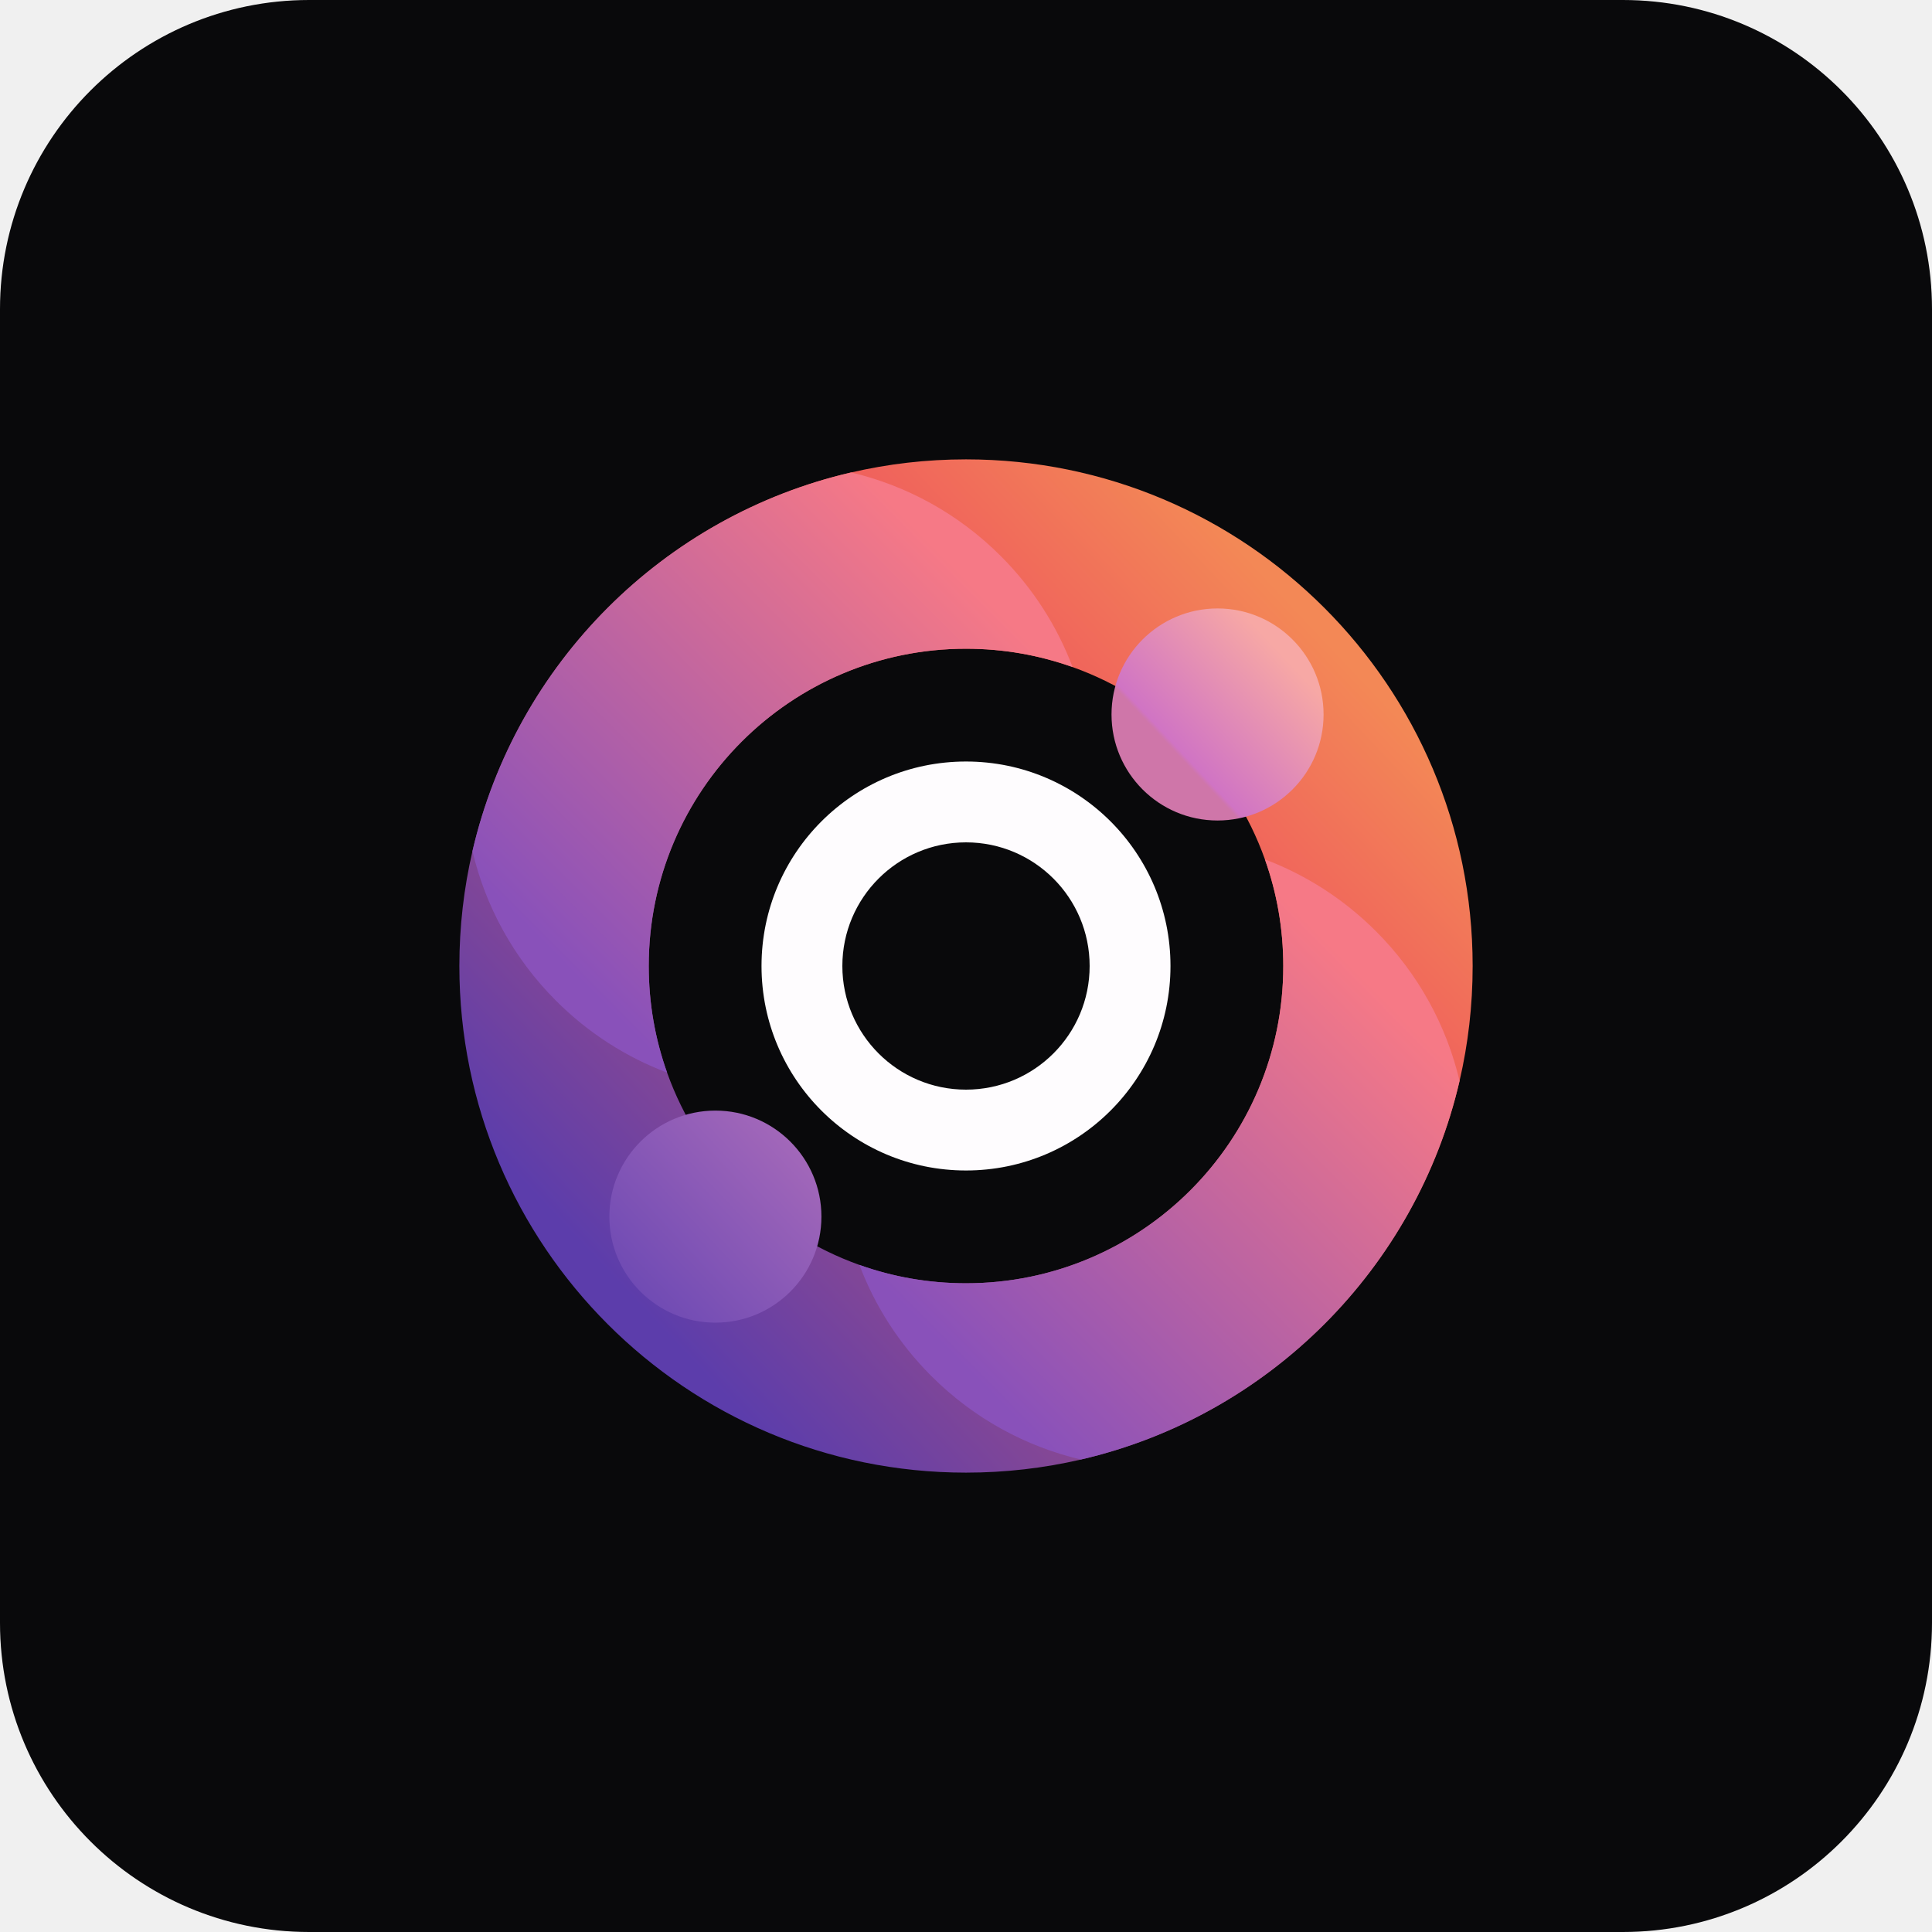
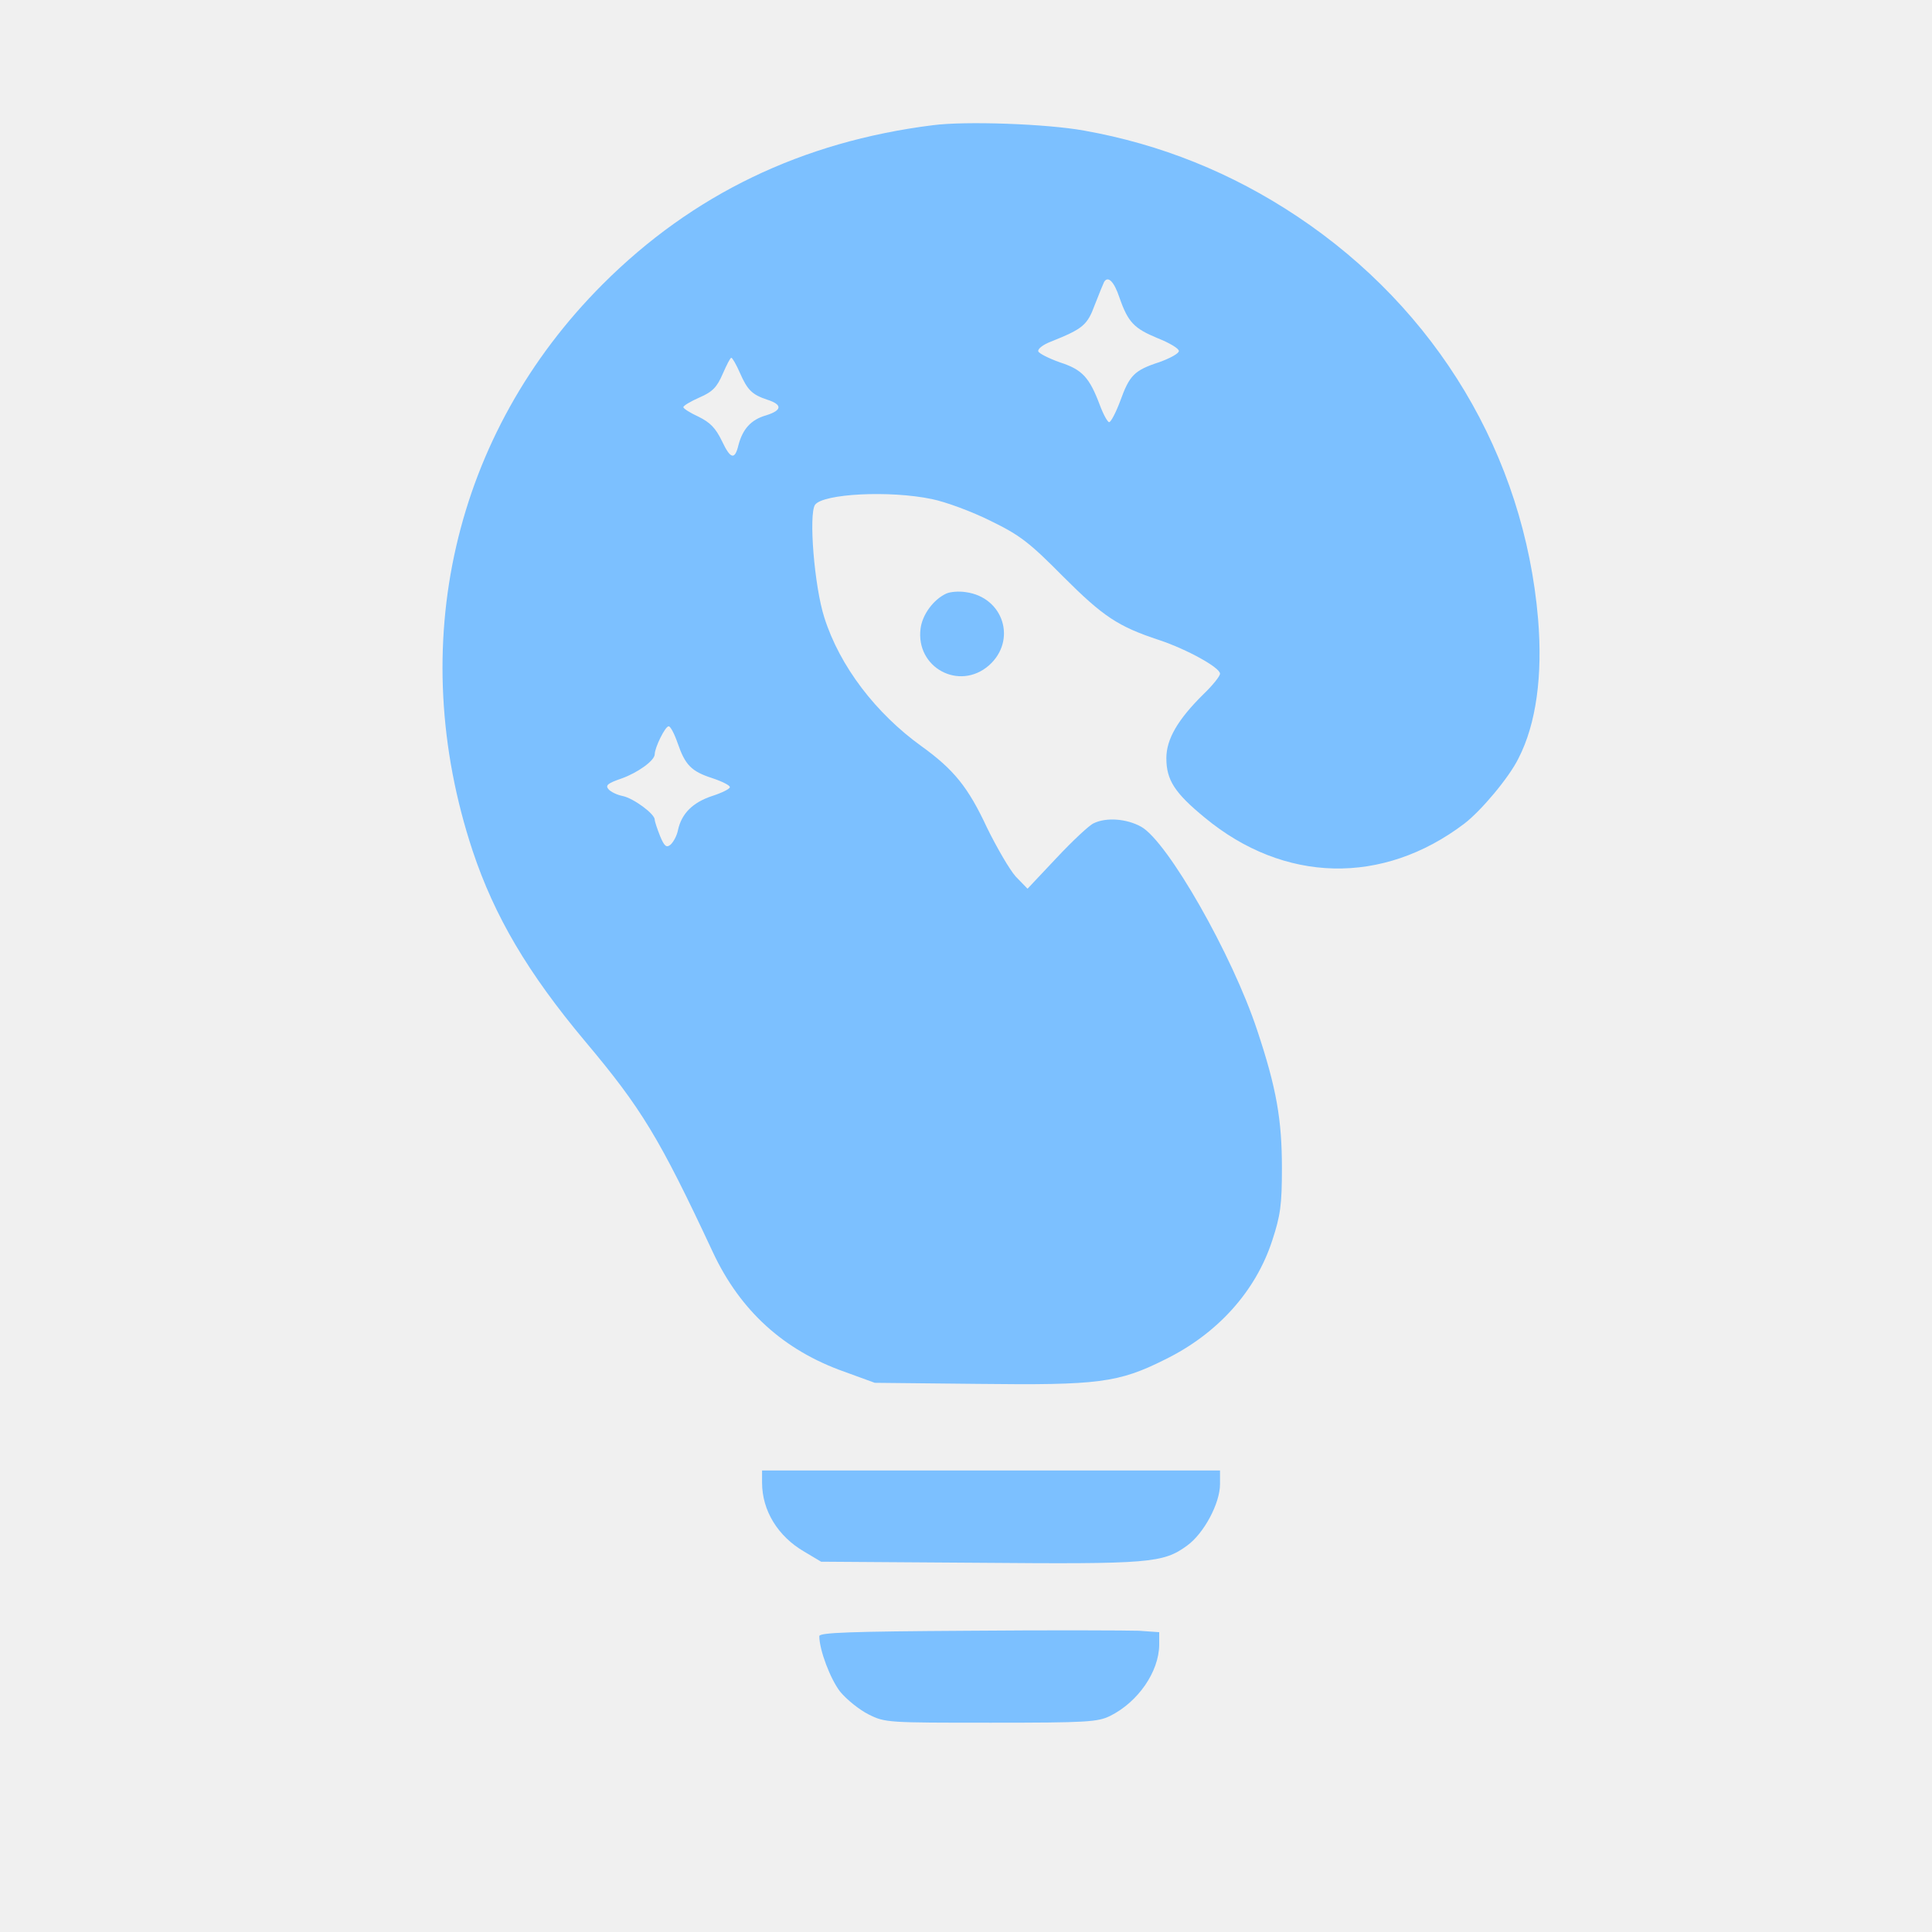
- <svg xmlns="http://www.w3.org/2000/svg" width="400" height="400" viewBox="0 0 400 400" fill="none">
-   <g clip-path="url(#clip0_2001_2145)">
-     <path d="M400 0H0V400H400V0Z" fill="#09090B" />
-     <path d="M200 95.107C191.82 95.107 183.86 96.043 176.222 97.818C137.385 106.816 106.816 137.385 97.818 176.218C96.043 183.86 95.107 191.821 95.107 200C95.107 257.931 142.069 304.893 200 304.893C208.179 304.893 216.14 303.957 223.781 302.182C262.615 293.184 293.184 262.619 302.186 223.789C303.961 216.148 304.897 208.183 304.897 200C304.897 142.069 257.931 95.107 200 95.107ZM200 265.689C192.257 265.689 184.831 264.351 177.935 261.89C159.407 255.282 144.722 240.597 138.114 222.069C135.653 215.173 134.315 207.743 134.315 200C134.315 163.721 163.721 134.311 200 134.311C207.742 134.311 215.169 135.649 222.065 138.11C240.593 144.718 255.282 159.403 261.89 177.931C264.351 184.827 265.689 192.257 265.689 200C265.689 236.279 236.279 265.689 200 265.689Z" fill="url(#paint0_linear_2001_2145)" />
-     <path d="M200 157.664C176.62 157.664 157.664 176.62 157.664 200C157.664 223.38 176.62 242.336 200 242.336C223.38 242.336 242.336 223.38 242.336 200C242.336 176.62 223.384 157.664 200 157.664ZM200 225.599C185.864 225.599 174.401 214.139 174.401 200C174.401 185.861 185.864 174.401 200 174.401C214.136 174.401 225.599 185.861 225.599 200C225.599 214.139 214.139 225.599 200 225.599Z" fill="#FEFCFE" />
-     <path d="M222.065 138.11C215.169 135.649 207.743 134.311 200 134.311C163.721 134.311 134.315 163.721 134.315 200C134.315 207.743 135.653 215.173 138.114 222.069C129.732 218.902 121.872 213.944 115.124 207.197C106.27 198.342 100.501 187.573 97.818 176.218C106.816 137.385 137.385 106.816 176.222 97.818C187.573 100.501 198.342 106.27 207.196 115.124C213.94 121.868 218.898 129.728 222.065 138.11Z" fill="url(#paint1_linear_2001_2145)" />
-     <path d="M302.186 223.789C293.184 262.619 262.615 293.184 223.781 302.182C212.431 299.499 201.662 293.73 192.807 284.876C186.059 278.128 181.102 270.268 177.935 261.89C184.831 264.351 192.257 265.689 200 265.689C236.279 265.689 265.689 236.279 265.689 200C265.689 192.257 264.351 184.827 261.89 177.931C270.268 181.098 278.128 186.056 284.876 192.804C293.73 201.658 299.503 212.435 302.186 223.789Z" fill="url(#paint2_linear_2001_2145)" />
-     <path d="M148.115 273.841C160.239 273.841 170.067 264.013 170.067 251.889C170.067 239.765 160.239 229.937 148.115 229.937C135.991 229.937 126.163 239.765 126.163 251.889C126.163 264.013 135.991 273.841 148.115 273.841Z" fill="url(#paint3_linear_2001_2145)" />
-     <path d="M252.08 169.876C264.204 169.876 274.032 160.048 274.032 147.924C274.032 135.8 264.204 125.972 252.08 125.972C239.956 125.972 230.128 135.8 230.128 147.924C230.128 160.048 239.956 169.876 252.08 169.876Z" fill="url(#paint4_linear_2001_2145)" />
+ <svg xmlns="http://www.w3.org/2000/svg" width="32px" height="32px" viewBox="0 0 382 540">
+   <g fill="#7cc0ff">
+     <path d="M1817 5050c-366-46-672-194-922-444-418-418-554-1010-364-1584 61-183 154-341 314-532 158-188 208-270 358-591 76-162 197-273 367-333l85-31 290-3c335-4 391 3 521 68 147 72 254 191 300 333 23 70 27 100 27 202 0 135-15 223-69 385-70 212-250 527-324 569-41 23-98 27-133 10-12-5-59-49-104-97l-81-86-33 34c-17 19-53 81-80 136-53 114-93 163-183 228-128 92-229 224-272 360-28 87-44 288-26 315 22 31 208 41 327 16 39-8 112-35 164-61 82-40 108-60 202-155 113-113 154-140 269-178 78-26 170-77 170-94 0-7-21-33-46-57-72-71-104-126-104-179 0-61 23-97 107-166 222-184 498-190 726-17 47 36 125 129 151 182 50 97 68 232 55 390-39 457-283 865-673 1125-183 122-382 202-596 240-105 19-332 27-423 15zm522-482c24-69 41-86 106-113 33-13 60-29 60-36s-24-20-54-31c-71-23-84-37-110-109-12-32-26-59-31-59-4 0-16 21-26 48-29 77-49 99-111 119-31 11-59 25-61 31-2 7 14 19 35 27 90 36 102 46 123 103 12 31 24 60 26 64 11 18 28 1 43-44zm-1061-210c21-48 34-61 76-75 44-14 42-30-3-44-42-12-65-38-77-83-10-42-22-40-46 11-18 37-33 52-65 68-24 11-43 23-43 27s20 16 45 27c37 16 49 29 65 66 11 25 21 45 24 45s14-19 24-42zm-174-1035c21-61 38-79 97-98 27-9 49-20 49-25s-22-16-50-25c-54-18-85-49-95-95-3-16-13-34-21-41-11-9-17-5-29 24-8 20-15 41-15 46 0 16-58 59-89 66-16 3-35 12-41 20-8 10-1 16 37 29 45 16 93 50 93 68s29 78 39 78c5 0 16-21 25-47z" transform="matrix(.1 0 0 -.1 0 540)" />
+     <path d="M1855 3741c-35-16-67-58-72-98-14-109 108-175 191-103 79 70 41 191-65 205-19 3-43 1-54-4zM1340 1256c0-78 44-150 118-193l47-28 440-3c478-4 516-1 583 48 47 34 92 118 92 172v38H1340v-34zM1918 842c-330-2-418-5-418-15 0-39 31-120 58-155 18-22 54-51 80-64 46-23 53-23 342-23 270 0 298 2 333 19 78 39 136 123 137 198v36l-57 4c-32 1-246 2-475 0z" transform="matrix(.1 0 0 -.1 0 540)" />
  </g>
-   <defs>
-     <linearGradient id="paint0_linear_2001_2145" x1="273.166" y1="130.863" x2="129.112" y2="266.988" gradientUnits="userSpaceOnUse">
-       <stop stop-color="#F38856" />
-       <stop offset="0.23" stop-color="#F0625C" />
-       <stop offset="1" stop-color="#5C3DAB" />
-     </linearGradient>
-     <linearGradient id="paint1_linear_2001_2145" x1="193.361" y1="112.889" x2="111.423" y2="194.387" gradientUnits="userSpaceOnUse">
-       <stop stop-color="#F67986" />
-       <stop offset="1" stop-color="#8951BA" />
-     </linearGradient>
-     <linearGradient id="paint2_linear_2001_2145" x1="287.075" y1="207.107" x2="205.137" y2="288.608" gradientUnits="userSpaceOnUse">
-       <stop stop-color="#F67986" />
-       <stop offset="1" stop-color="#8951BA" />
-     </linearGradient>
-     <linearGradient id="paint3_linear_2001_2145" x1="164.142" y1="236.891" x2="132.084" y2="266.886" gradientUnits="userSpaceOnUse">
-       <stop stop-color="#A267B9" />
-       <stop offset="1" stop-color="#704BB4" />
-     </linearGradient>
-     <linearGradient id="paint4_linear_2001_2145" x1="265.424" y1="135.434" x2="243.538" y2="155.916" gradientUnits="userSpaceOnUse">
-       <stop stop-color="#F7A8A5" />
-       <stop offset="0.97" stop-color="#D074C4" />
-       <stop offset="1" stop-color="#CF76A9" />
-     </linearGradient>
-     <clipPath id="clip0_2001_2145">
-       <rect width="400" height="400" rx="64" fill="white" />
-     </clipPath>
-   </defs>
</svg>
